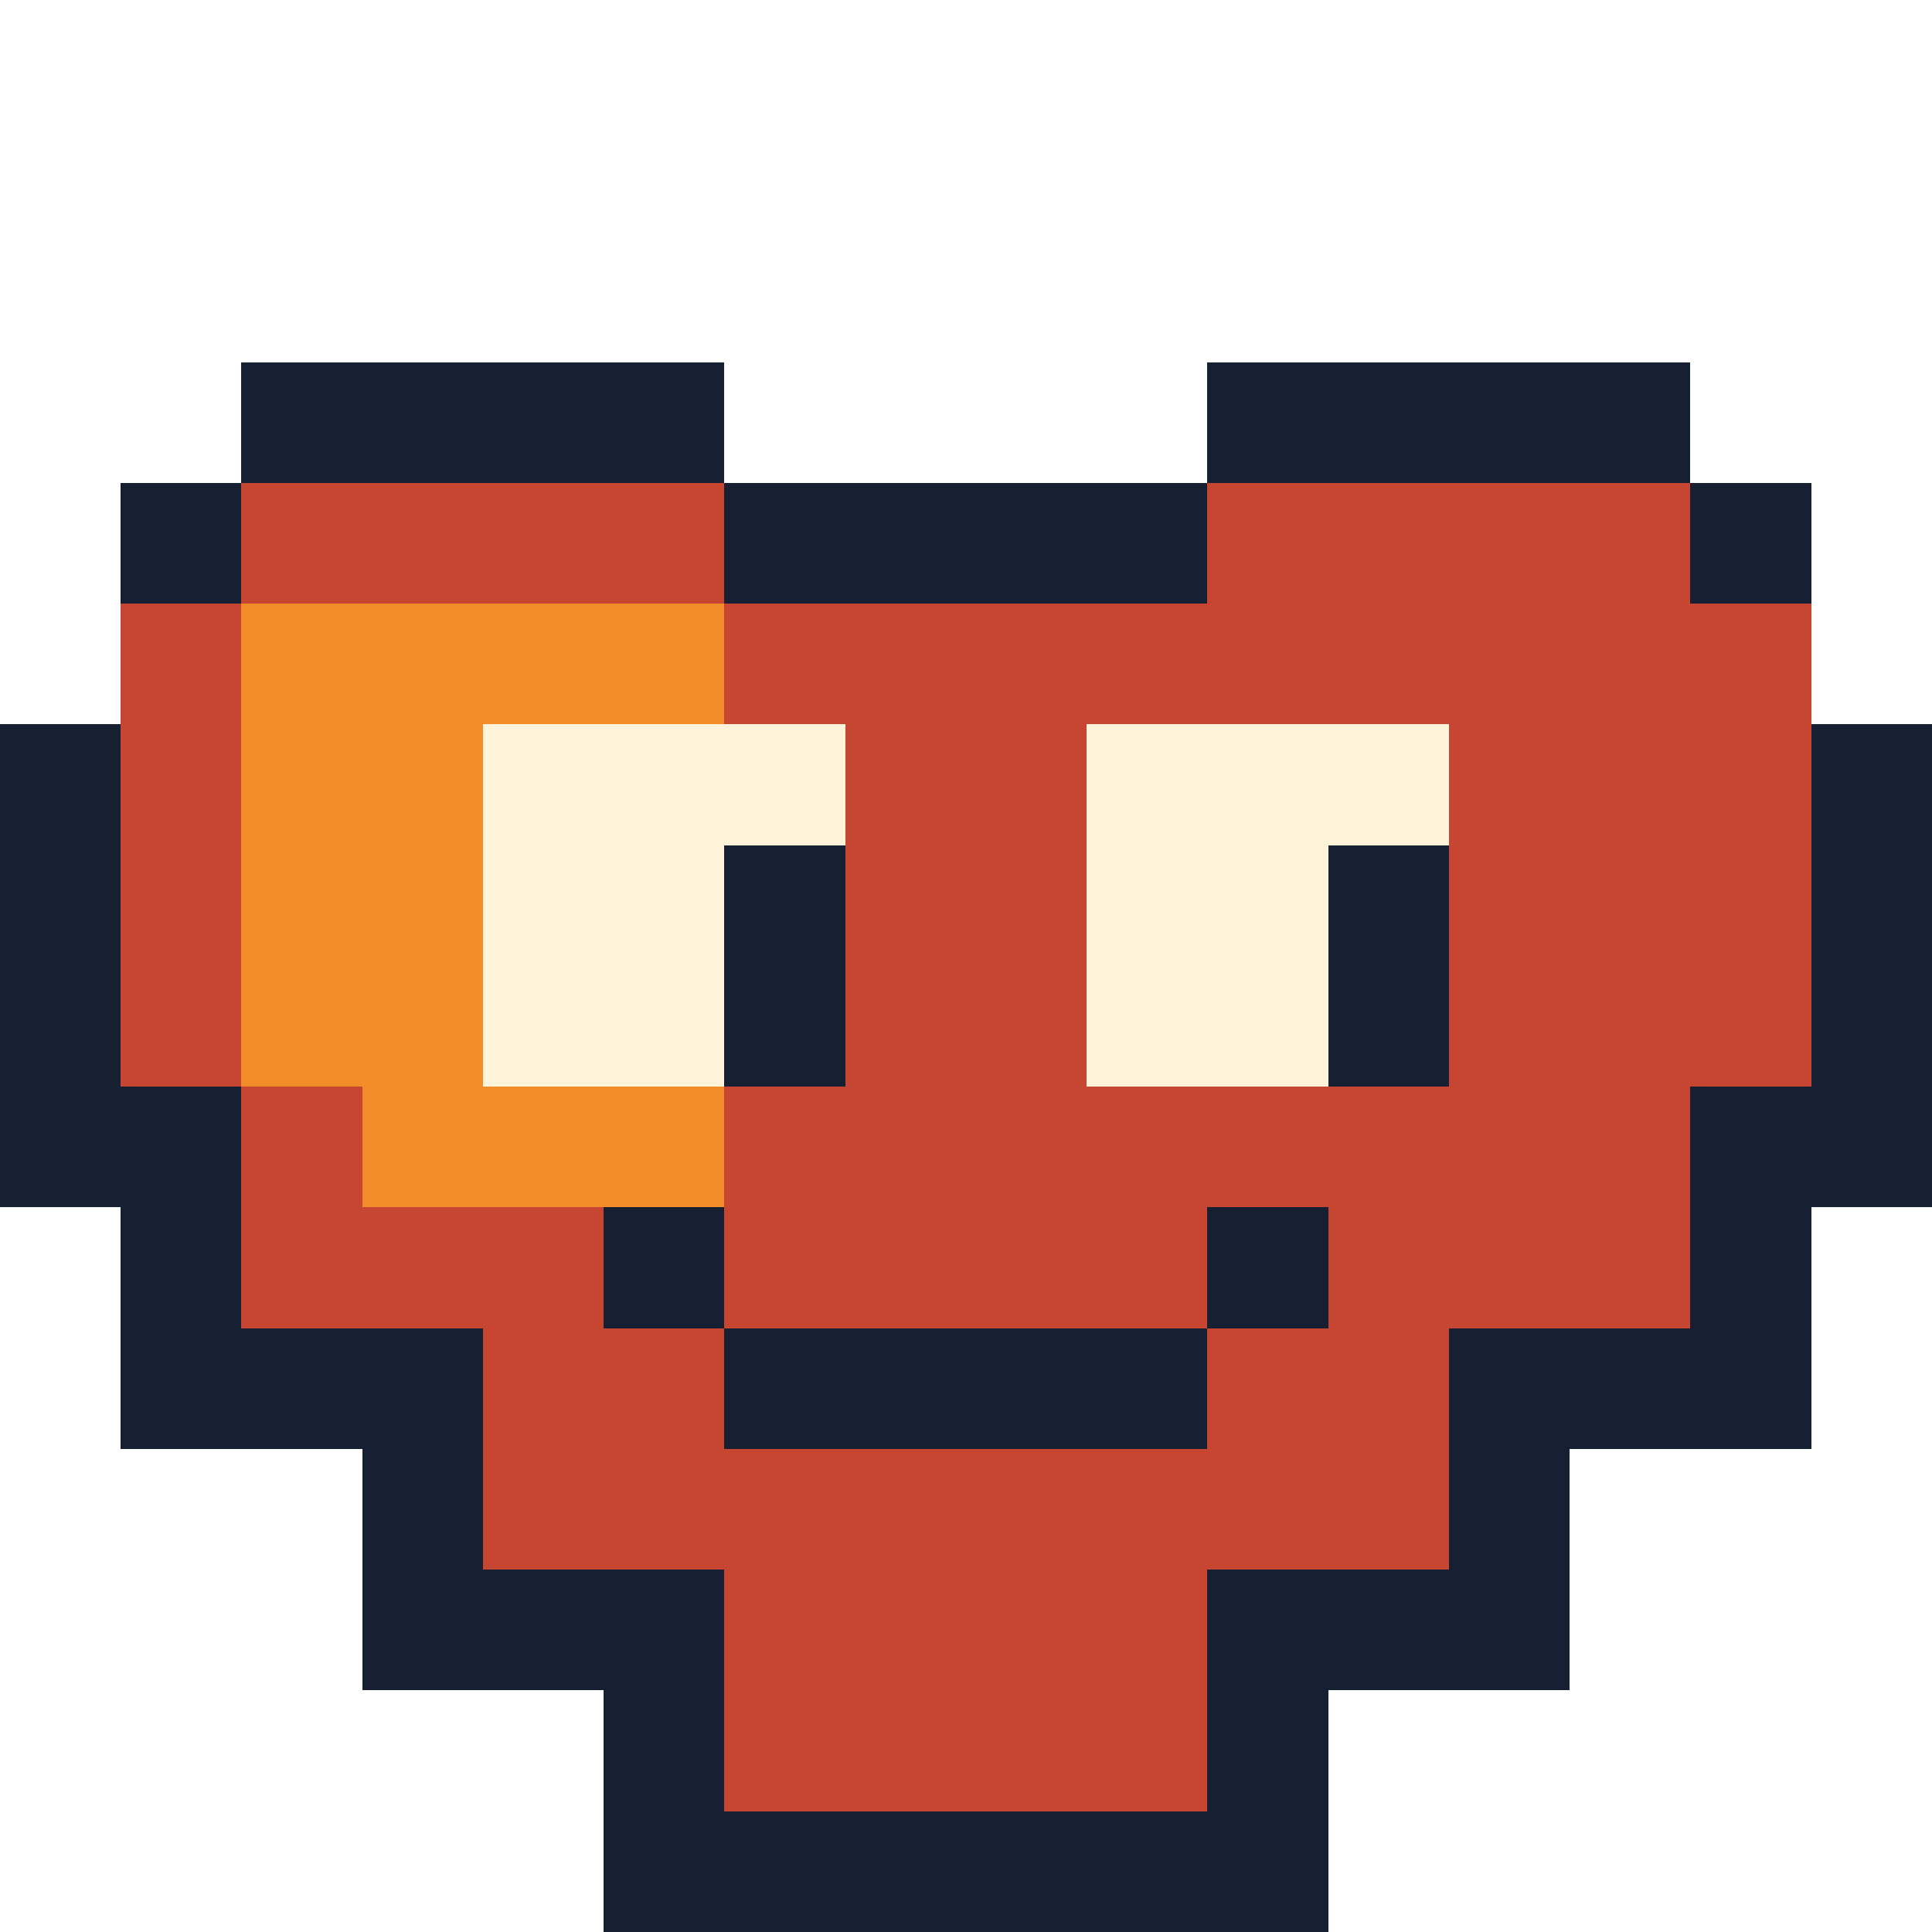
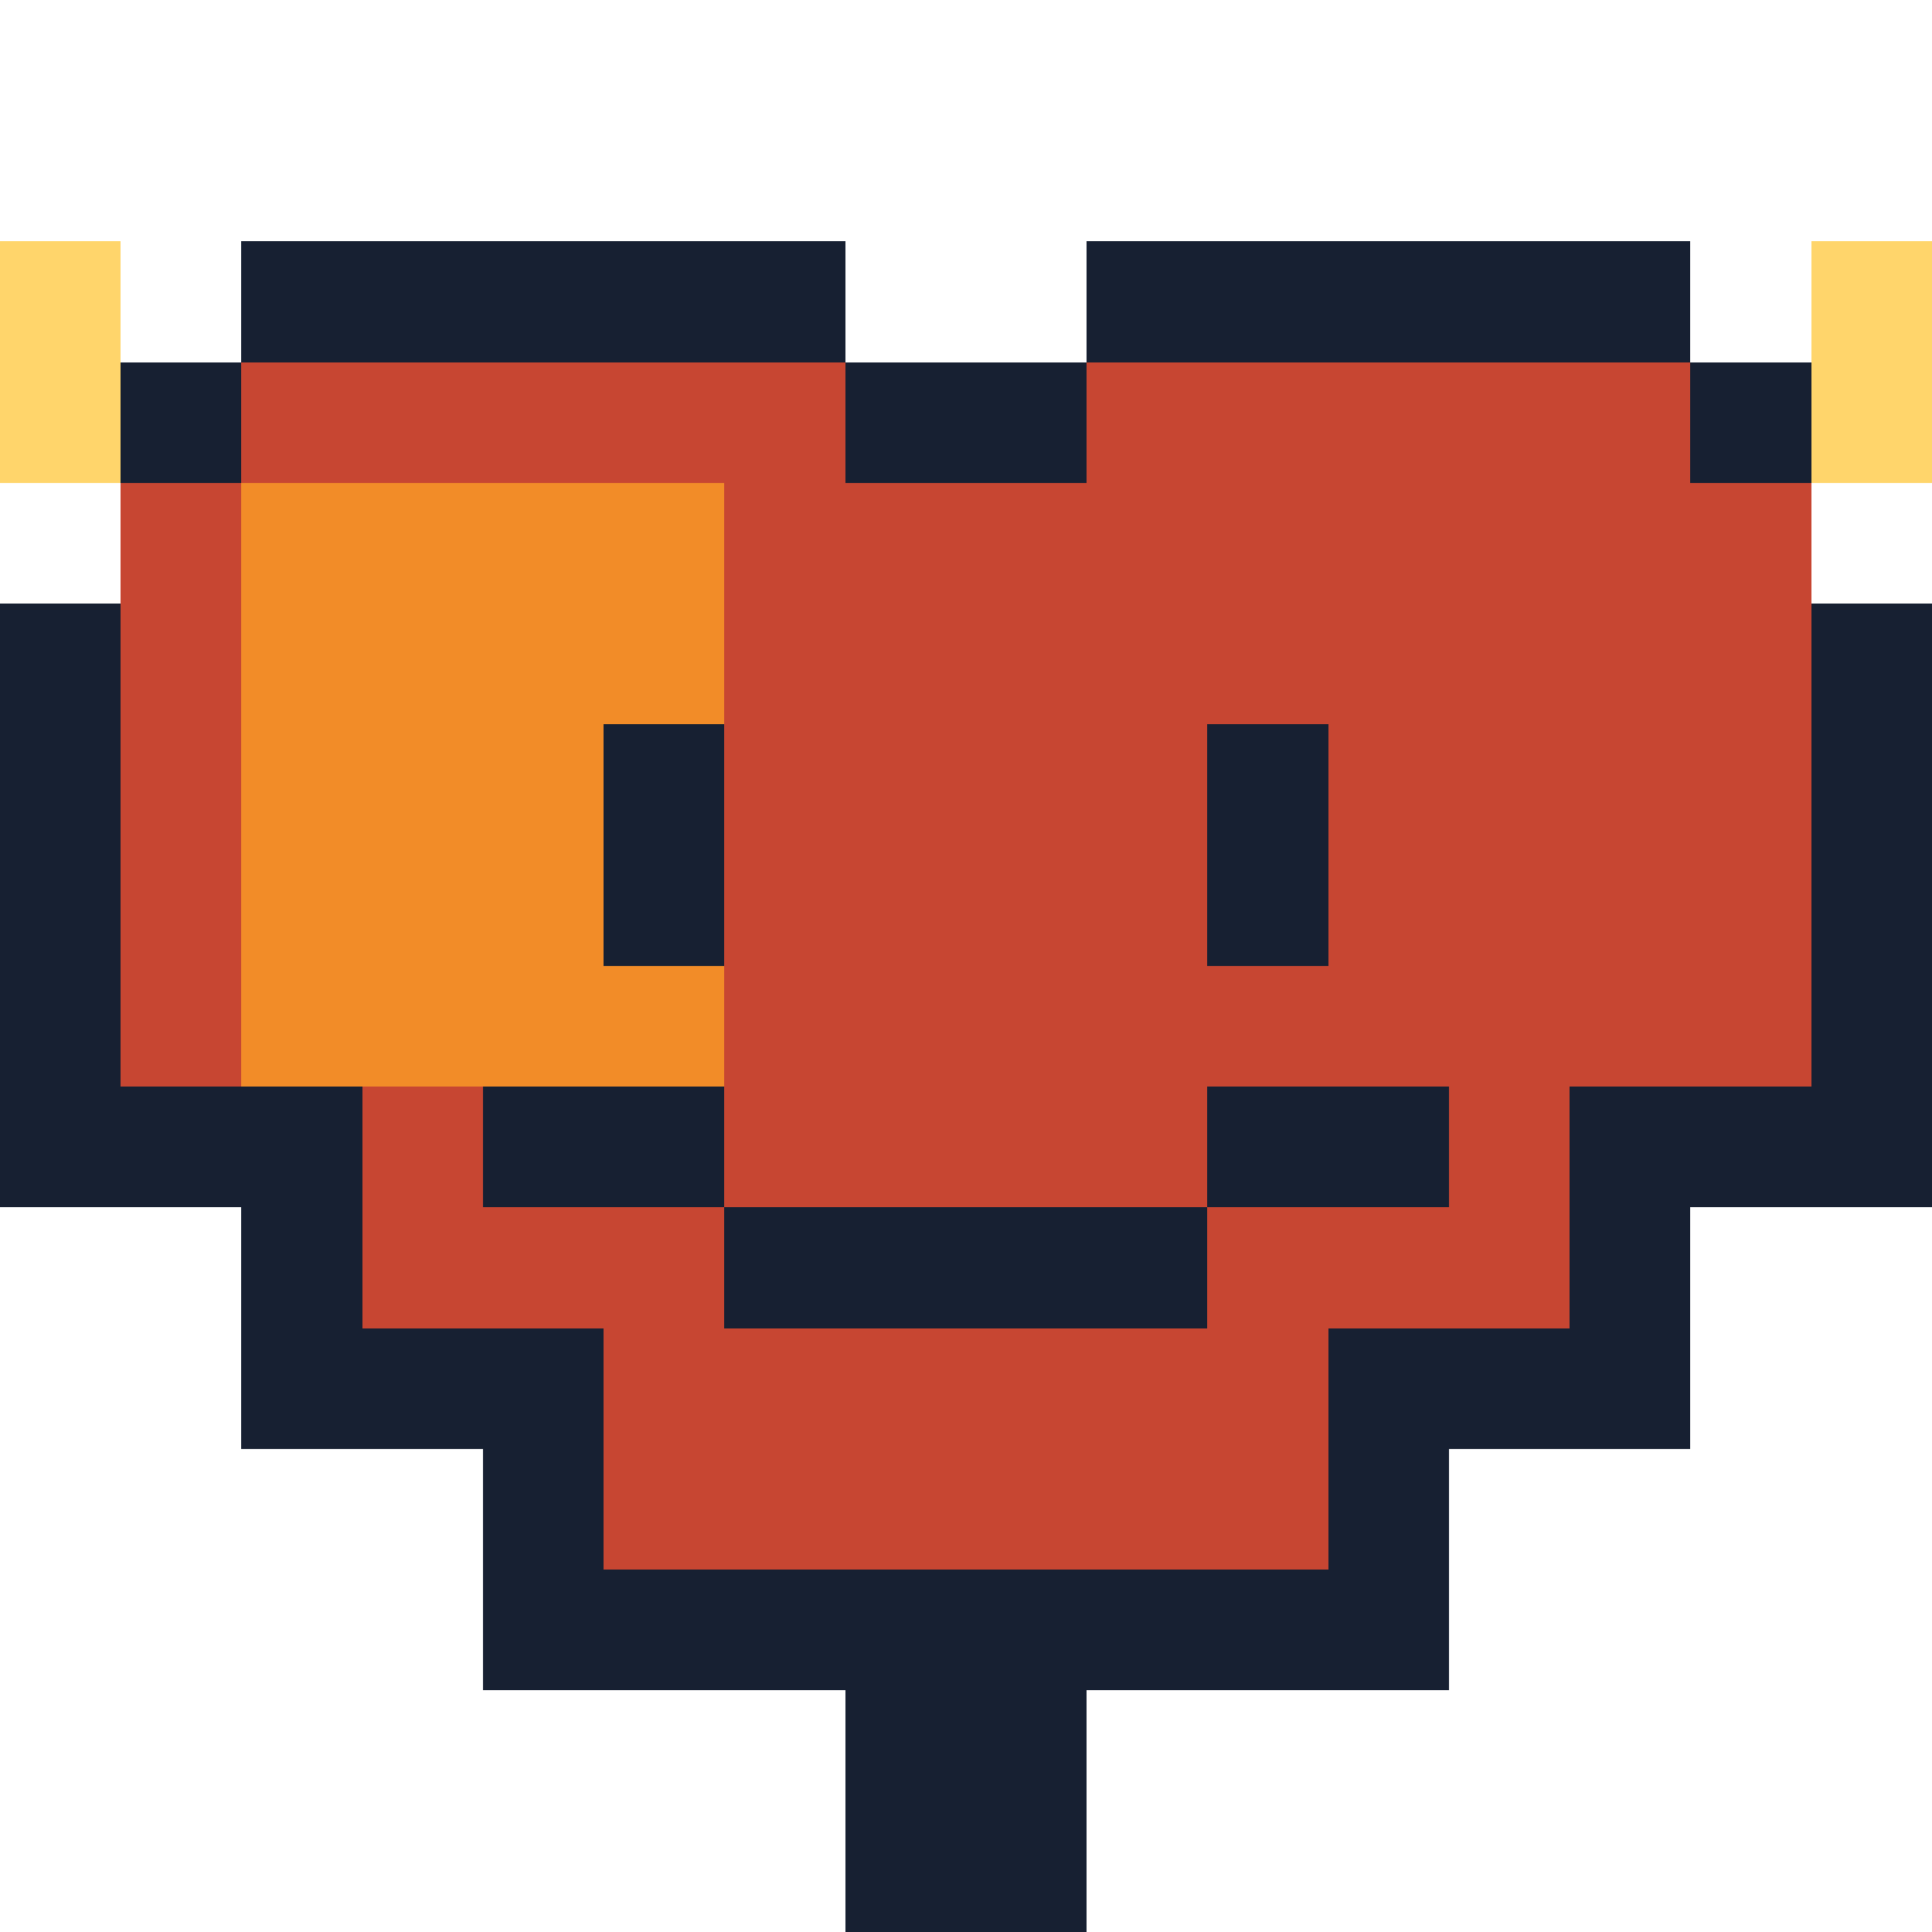
<svg xmlns="http://www.w3.org/2000/svg" viewBox="0 0 32 32" shape-rendering="crispEdges">
-   <g transform="translate(0 -2)">
-     <g fill="#172032">
-       <rect x="4" y="8" width="8" height="2" />
-       <rect x="20" y="8" width="8" height="2" />
-       <rect x="2" y="10" width="28" height="4" />
-       <rect x="0" y="14" width="32" height="8" />
-       <rect x="2" y="22" width="28" height="4" />
-       <rect x="6" y="26" width="20" height="4" />
-       <rect x="10" y="30" width="12" height="4" />
-     </g>
-     <g fill="#c74632">
-       <rect x="4" y="10" width="8" height="2" />
-       <rect x="20" y="10" width="8" height="2" />
-       <rect x="2" y="12" width="28" height="8" />
-       <rect x="4" y="20" width="24" height="4" />
-       <rect x="8" y="24" width="16" height="4" />
-       <rect x="12" y="28" width="8" height="4" />
-     </g>
-     <g fill="#f28c28">
-       <rect x="4" y="12" width="8" height="8" />
-       <rect x="6" y="20" width="6" height="2" />
-     </g>
-     <g fill="#fff4da">
-       <rect x="8" y="14" width="6" height="6" />
-       <rect x="18" y="14" width="6" height="6" />
-     </g>
-     <g fill="#172032">
-       <rect x="12" y="16" width="2" height="4" />
-       <rect x="22" y="16" width="2" height="4" />
-       <rect x="10" y="22" width="2" height="2" />
-       <rect x="12" y="24" width="8" height="2" />
-       <rect x="20" y="22" width="2" height="2" />
-     </g>
+   <g fill="#172032">
+     <rect x="4" y="4" width="10" height="2" />
+     <rect x="18" y="4" width="10" height="2" />
+     <rect x="2" y="6" width="28" height="4" />
+     <rect x="0" y="10" width="32" height="10" />
+     <rect x="4" y="20" width="24" height="4" />
+     <rect x="8" y="24" width="16" height="4" />
+     <rect x="14" y="28" width="4" height="4" />
+   </g>
+   <g fill="#c74632">
+     <rect x="4" y="6" width="10" height="2" />
+     <rect x="18" y="6" width="10" height="2" />
+     <rect x="2" y="8" width="28" height="10" />
+     <rect x="6" y="18" width="20" height="4" />
+     <rect x="10" y="22" width="12" height="4" />
+   </g>
+   <g fill="#f28c28">
+     <rect x="4" y="8" width="8" height="10" />
+   </g>
+   <g fill="#172032">
+     <rect x="10" y="12" width="2" height="4" />
+     <rect x="20" y="12" width="2" height="4" />
+     <rect x="8" y="18" width="4" height="2" />
+     <rect x="12" y="20" width="8" height="2" />
+     <rect x="20" y="18" width="4" height="2" />
+   </g>
+   <g fill="#ffd56b">
+     <rect x="0" y="4" width="2" height="4" />
+     <rect x="30" y="4" width="2" height="4" />
  </g>
</svg>
